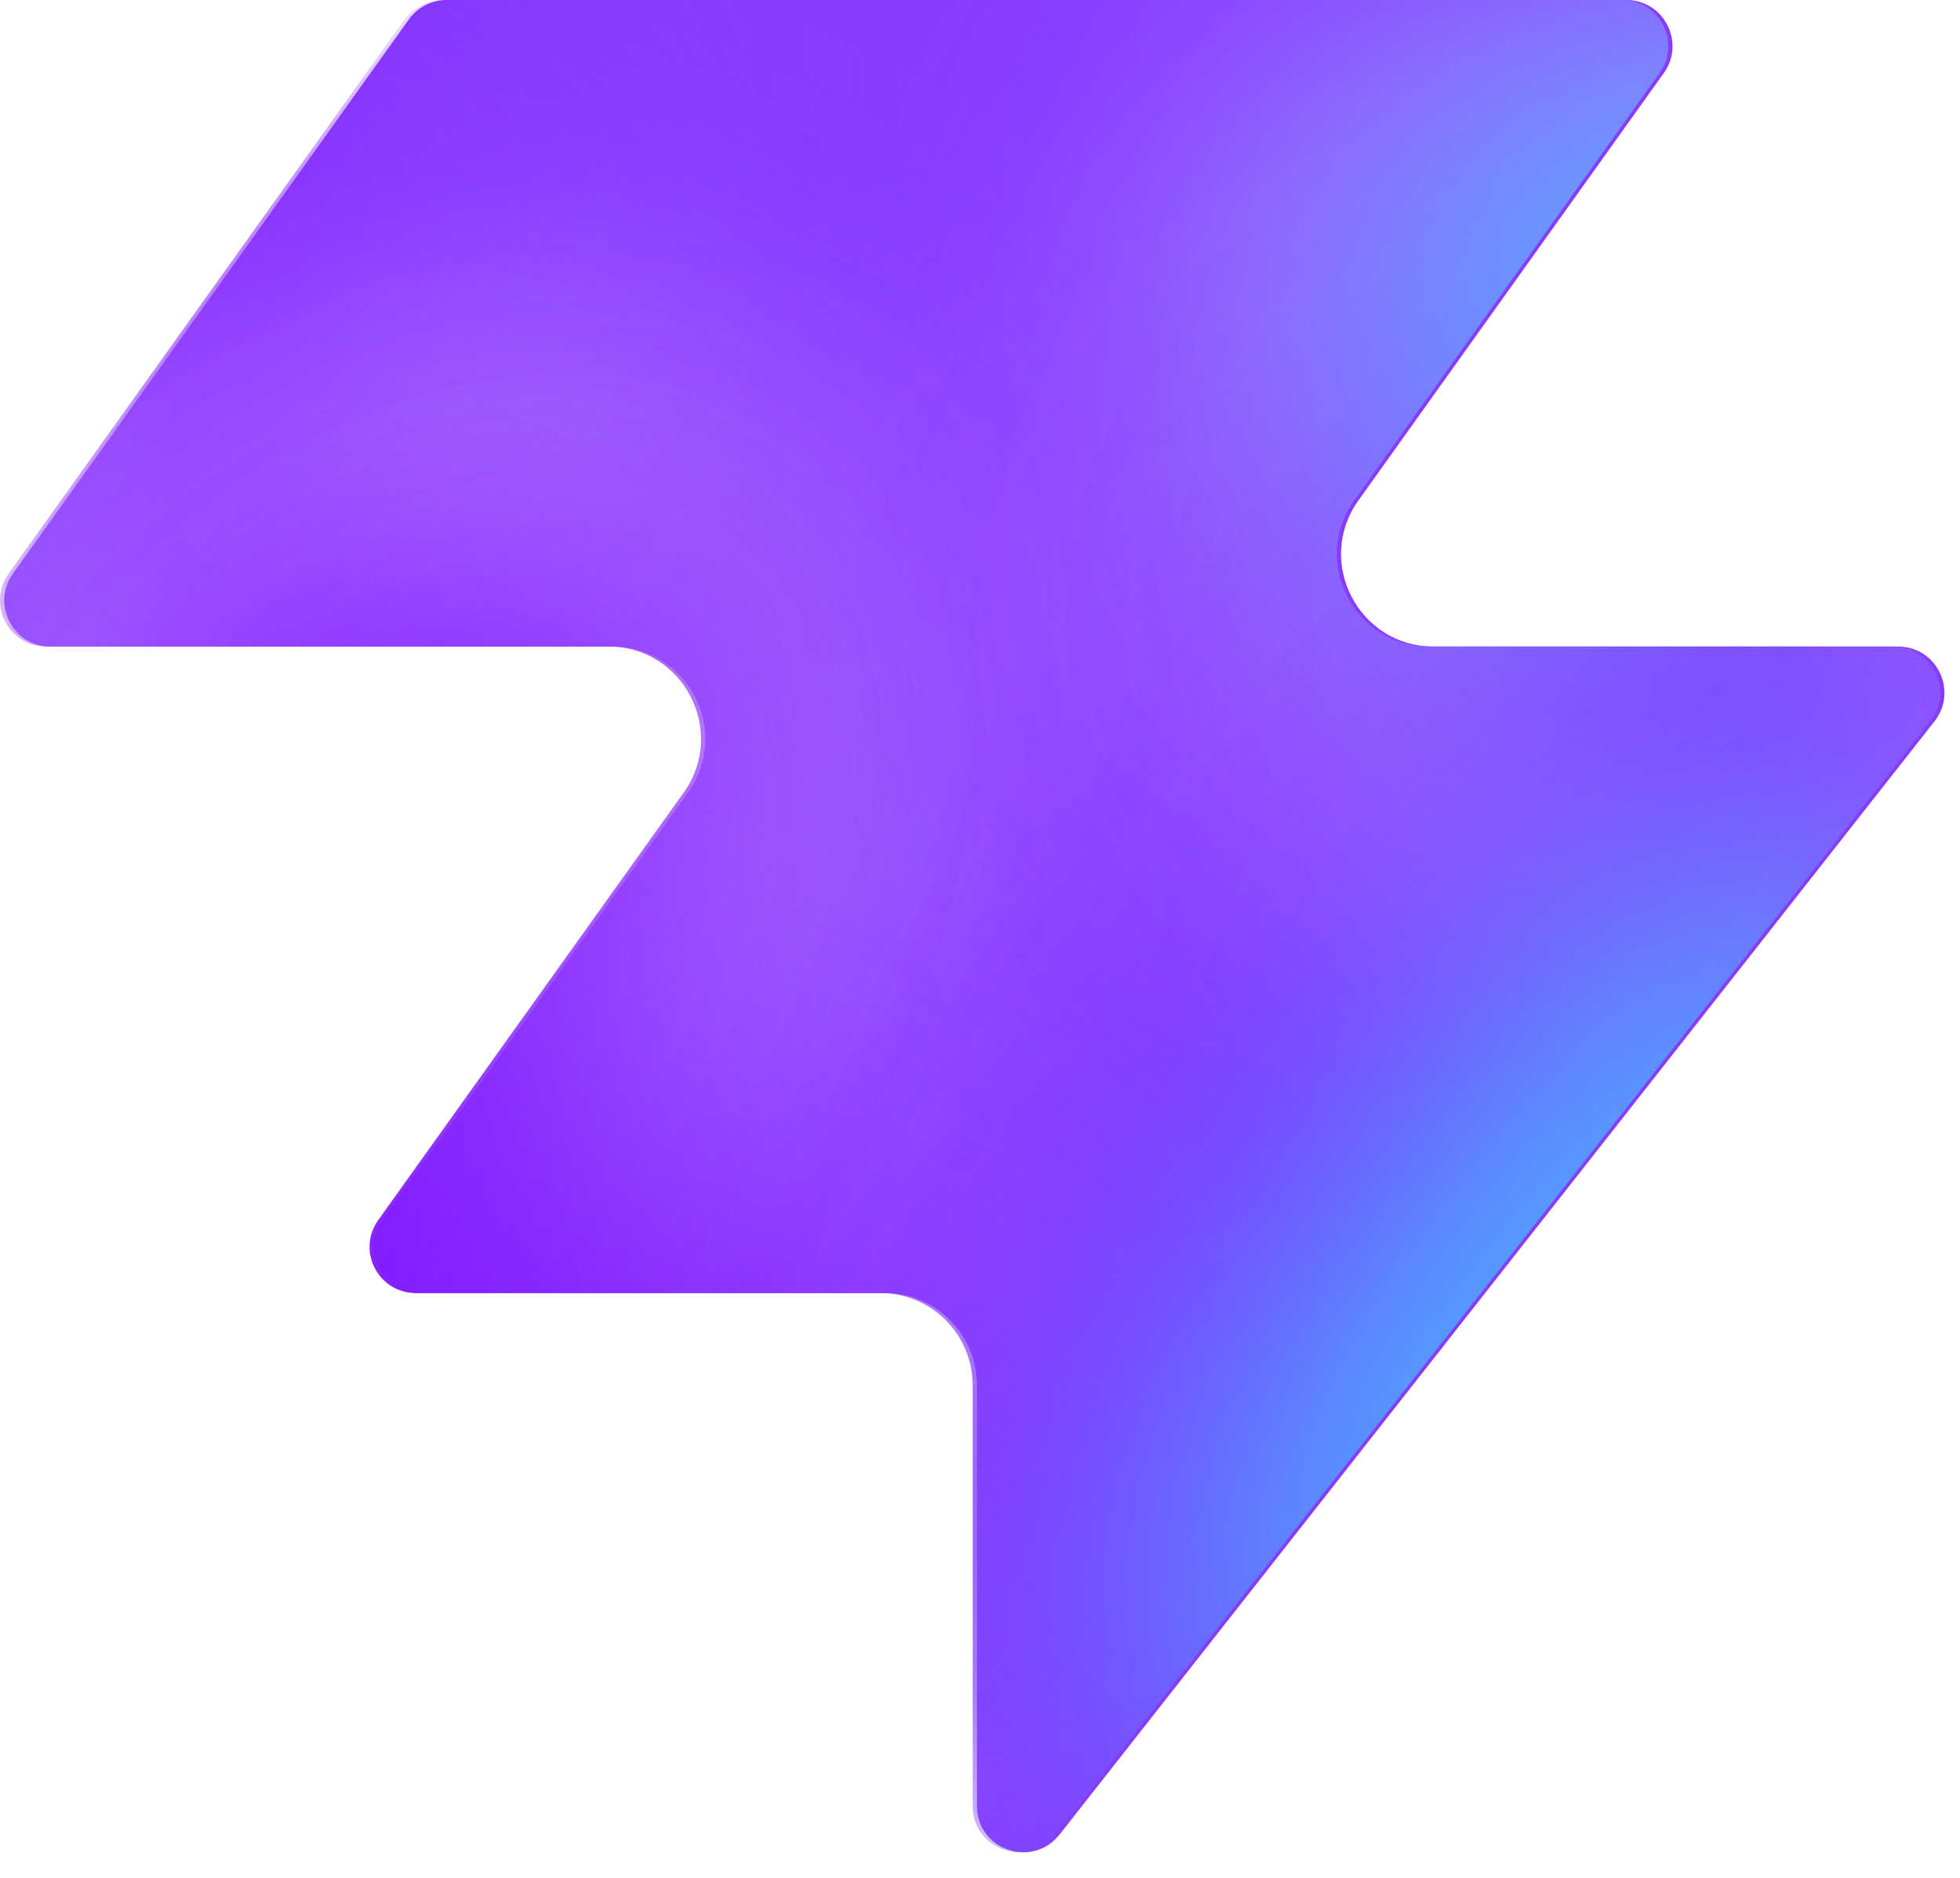
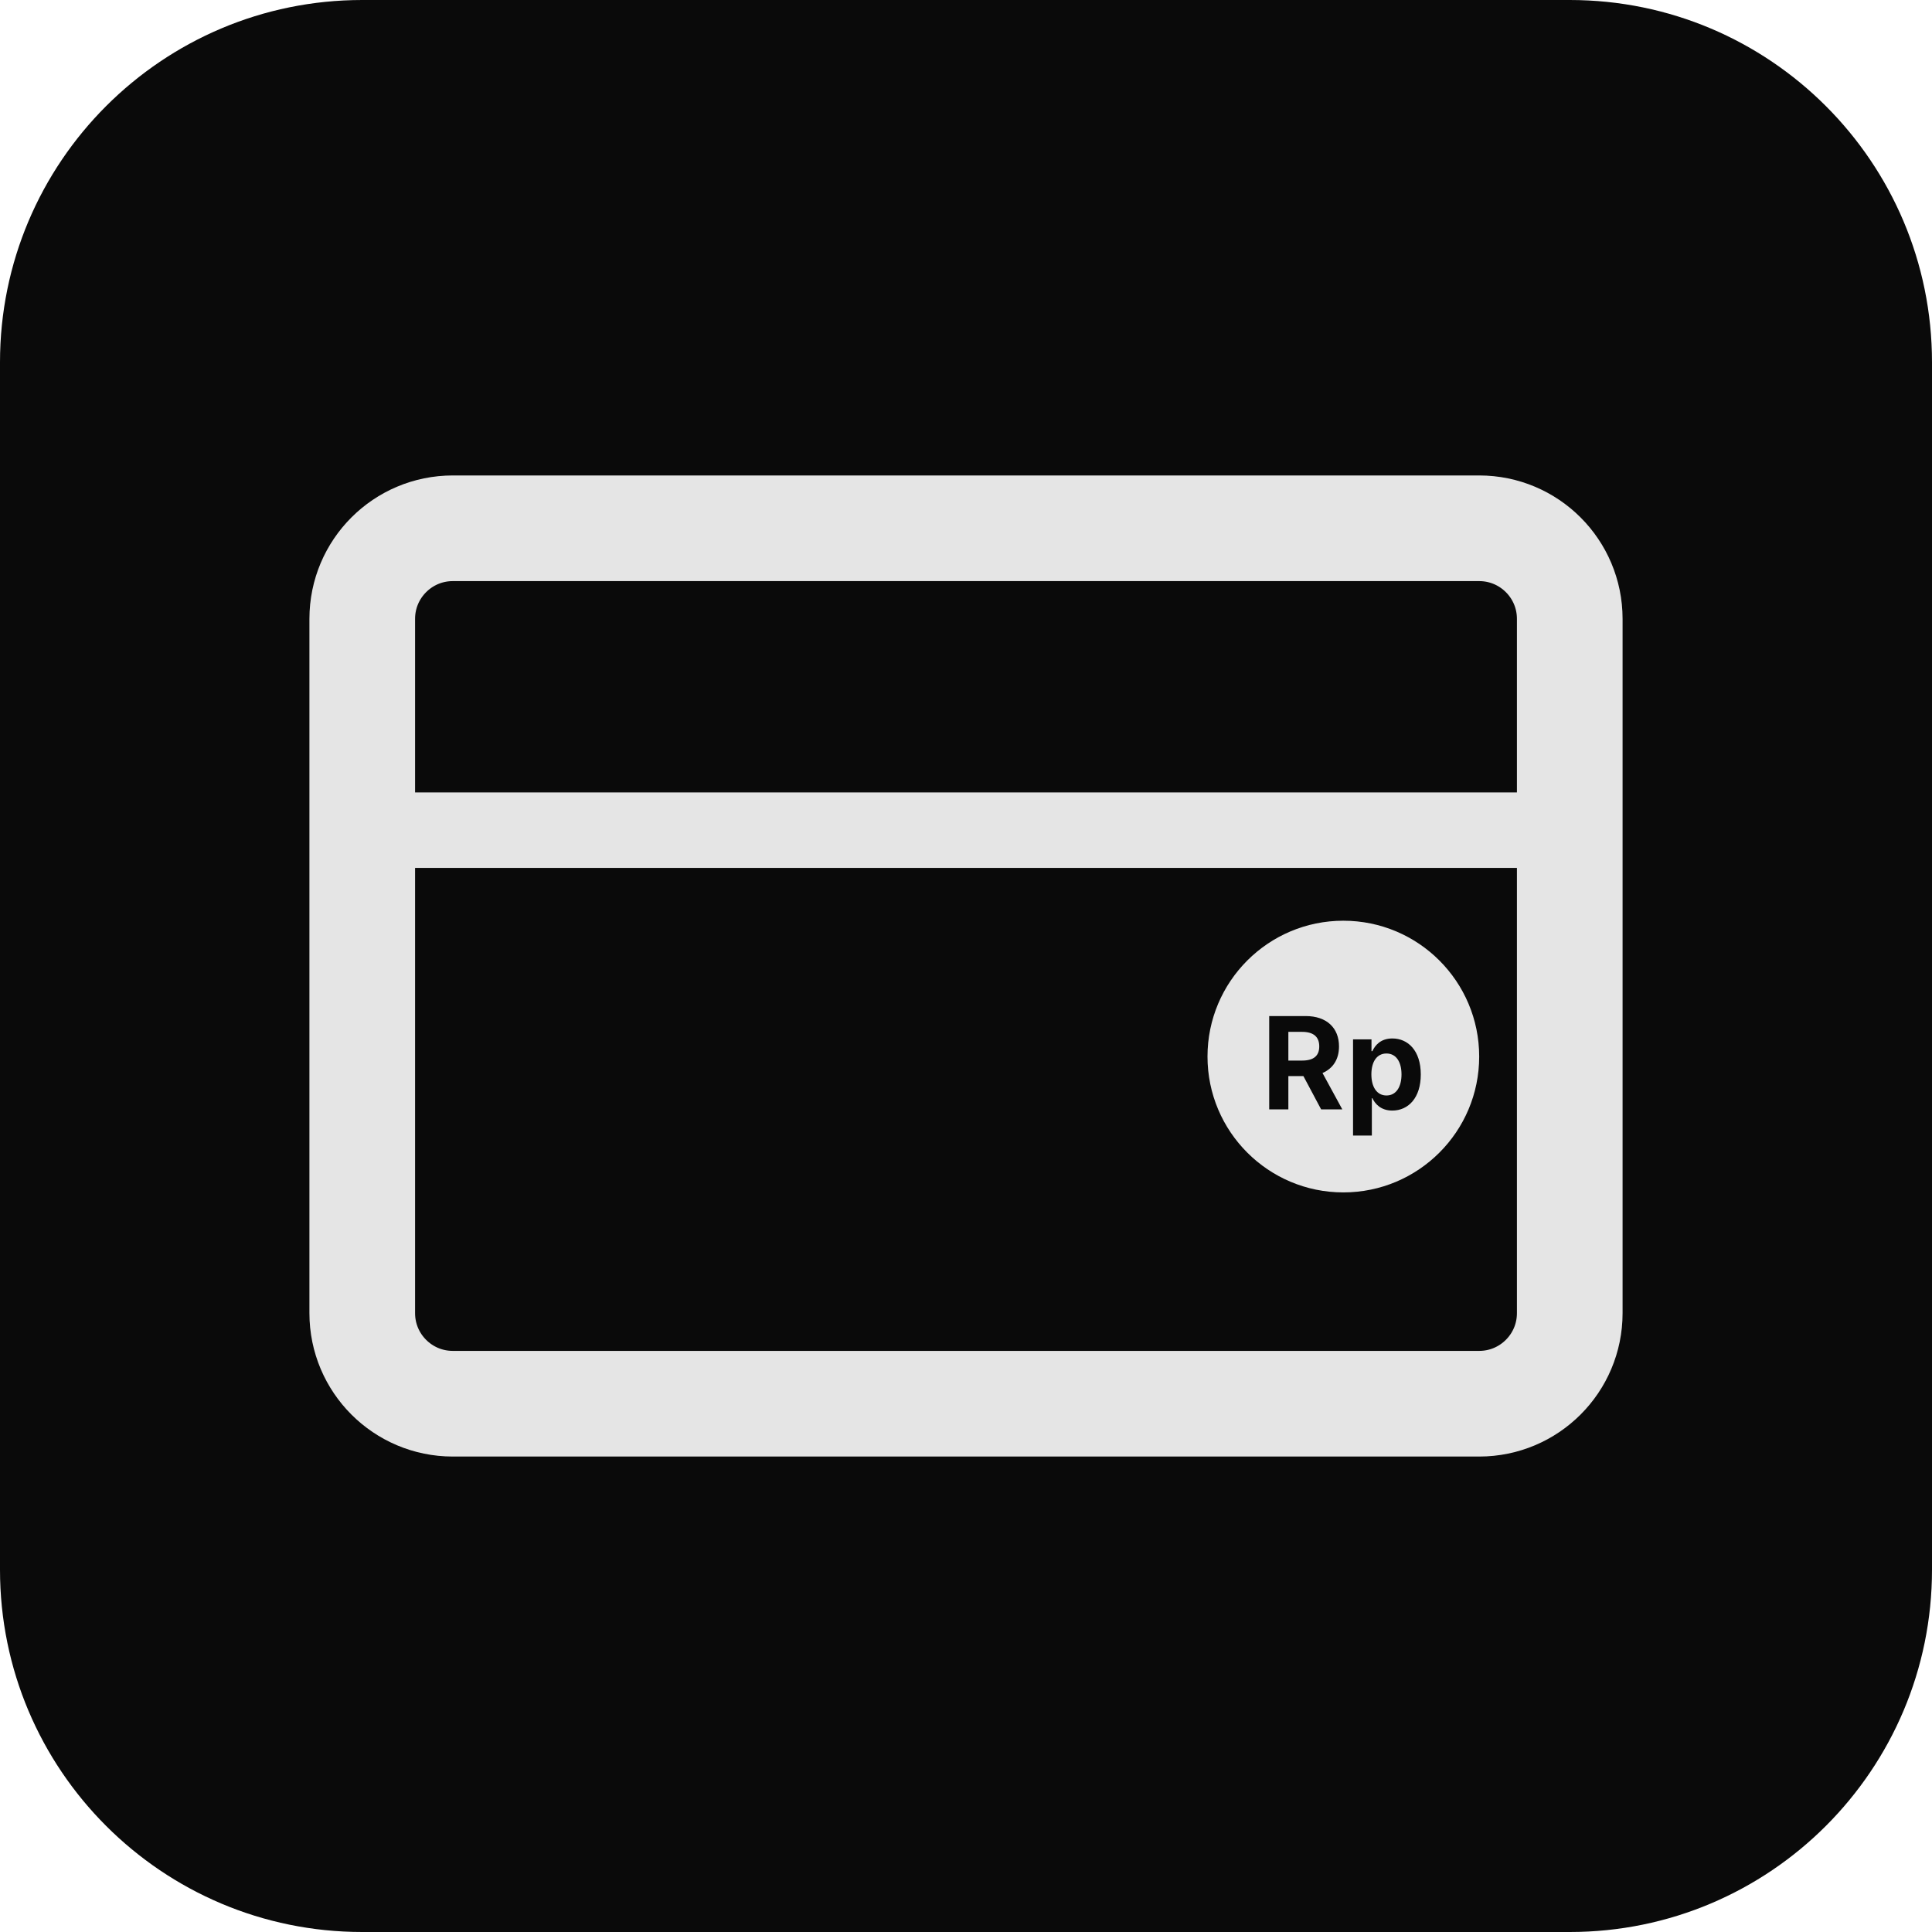
- <svg xmlns="http://www.w3.org/2000/svg" width="48" height="46" fill="none" viewBox="0 0 48 46">
-   <path fill="#863bff" d="M25.946 44.938c-.664.845-2.021.375-2.021-.698V33.937a2.26 2.26 0 0 0-2.262-2.262H10.287c-.92 0-1.456-1.04-.92-1.788l7.48-10.471c1.07-1.497 0-3.578-1.842-3.578H1.237c-.92 0-1.456-1.04-.92-1.788L10.013.474c.214-.297.556-.474.92-.474h28.894c.92 0 1.456 1.04.92 1.788l-7.48 10.471c-1.07 1.498 0 3.579 1.842 3.579h11.377c.943 0 1.473 1.088.89 1.83L25.947 44.94z" style="fill:#863bff;fill:color(display-p3 .525 .23 1);fill-opacity:1" />
-   <mask id="a" width="48" height="46" x="0" y="0" maskUnits="userSpaceOnUse" style="mask-type:alpha">
-     <path fill="#000" d="M25.842 44.938c-.664.844-2.021.375-2.021-.698V33.937a2.26 2.26 0 0 0-2.262-2.262H10.183c-.92 0-1.456-1.04-.92-1.788l7.48-10.471c1.07-1.498 0-3.579-1.842-3.579H1.133c-.92 0-1.456-1.04-.92-1.787L9.91.473c.214-.297.556-.474.92-.474h28.894c.92 0 1.456 1.04.92 1.788l-7.48 10.471c-1.07 1.498 0 3.578 1.842 3.578h11.377c.943 0 1.473 1.088.89 1.832L25.843 44.94z" style="fill:#000;fill-opacity:1" />
-   </mask>
-   <g mask="url(#a)">
-     <g filter="url(#b)">
-       <ellipse cx="5.508" cy="14.704" fill="#ede6ff" rx="5.508" ry="14.704" style="fill:#ede6ff;fill:color(display-p3 .927 .903 1);fill-opacity:1" transform="matrix(.00324 1 1 -.00324 -4.47 31.516)" />
-     </g>
-     <g filter="url(#c)">
-       <ellipse cx="10.399" cy="29.851" fill="#ede6ff" rx="10.399" ry="29.851" style="fill:#ede6ff;fill:color(display-p3 .927 .903 1);fill-opacity:1" transform="matrix(.00324 1 1 -.00324 -39.328 7.883)" />
-     </g>
-     <g filter="url(#d)">
-       <ellipse cx="5.508" cy="30.487" fill="#7e14ff" rx="5.508" ry="30.487" style="fill:#7e14ff;fill:color(display-p3 .492 .077 1);fill-opacity:1" transform="rotate(89.814 -25.913 -14.639)scale(1 -1)" />
-     </g>
-     <g filter="url(#e)">
-       <ellipse cx="5.508" cy="30.599" fill="#7e14ff" rx="5.508" ry="30.599" style="fill:#7e14ff;fill:color(display-p3 .492 .077 1);fill-opacity:1" transform="rotate(89.814 -32.644 -3.334)scale(1 -1)" />
-     </g>
-     <g filter="url(#f)">
-       <ellipse cx="5.508" cy="30.599" fill="#7e14ff" rx="5.508" ry="30.599" style="fill:#7e14ff;fill:color(display-p3 .492 .077 1);fill-opacity:1" transform="matrix(.00324 1 1 -.00324 -34.34 30.47)" />
-     </g>
-     <g filter="url(#g)">
-       <ellipse cx="14.072" cy="22.078" fill="#ede6ff" rx="14.072" ry="22.078" style="fill:#ede6ff;fill:color(display-p3 .927 .903 1);fill-opacity:1" transform="rotate(93.35 24.506 48.493)scale(-1 1)" />
-     </g>
-     <g filter="url(#h)">
-       <ellipse cx="3.47" cy="21.501" fill="#7e14ff" rx="3.47" ry="21.501" style="fill:#7e14ff;fill:color(display-p3 .492 .077 1);fill-opacity:1" transform="rotate(89.009 28.708 47.59)scale(-1 1)" />
-     </g>
-     <g filter="url(#i)">
-       <ellipse cx="3.47" cy="21.501" fill="#7e14ff" rx="3.47" ry="21.501" style="fill:#7e14ff;fill:color(display-p3 .492 .077 1);fill-opacity:1" transform="rotate(89.009 28.708 47.59)scale(-1 1)" />
-     </g>
-     <g filter="url(#j)">
-       <ellipse cx=".387" cy="8.972" fill="#7e14ff" rx="4.407" ry="29.108" style="fill:#7e14ff;fill:color(display-p3 .492 .077 1);fill-opacity:1" transform="rotate(39.51 .387 8.972)" />
-     </g>
-     <g filter="url(#k)">
-       <ellipse cx="47.523" cy="-6.092" fill="#7e14ff" rx="4.407" ry="29.108" style="fill:#7e14ff;fill:color(display-p3 .492 .077 1);fill-opacity:1" transform="rotate(37.892 47.523 -6.092)" />
-     </g>
-     <g filter="url(#l)">
-       <ellipse cx="41.412" cy="6.333" fill="#47bfff" rx="5.971" ry="9.665" style="fill:#47bfff;fill:color(display-p3 .28 .748 1);fill-opacity:1" transform="rotate(37.892 41.412 6.333)" />
-     </g>
-     <g filter="url(#m)">
-       <ellipse cx="-1.879" cy="38.332" fill="#7e14ff" rx="4.407" ry="29.108" style="fill:#7e14ff;fill:color(display-p3 .492 .077 1);fill-opacity:1" transform="rotate(37.892 -1.88 38.332)" />
-     </g>
-     <g filter="url(#n)">
-       <ellipse cx="-1.879" cy="38.332" fill="#7e14ff" rx="4.407" ry="29.108" style="fill:#7e14ff;fill:color(display-p3 .492 .077 1);fill-opacity:1" transform="rotate(37.892 -1.88 38.332)" />
-     </g>
-     <g filter="url(#o)">
-       <ellipse cx="35.651" cy="29.907" fill="#7e14ff" rx="4.407" ry="29.108" style="fill:#7e14ff;fill:color(display-p3 .492 .077 1);fill-opacity:1" transform="rotate(37.892 35.651 29.907)" />
-     </g>
-     <g filter="url(#p)">
-       <ellipse cx="38.418" cy="32.4" fill="#47bfff" rx="5.971" ry="15.297" style="fill:#47bfff;fill:color(display-p3 .28 .748 1);fill-opacity:1" transform="rotate(37.892 38.418 32.4)" />
-     </g>
-   </g>
-   <defs>
-     <filter id="b" width="60.045" height="41.654" x="-19.77" y="16.149" color-interpolation-filters="sRGB" filterUnits="userSpaceOnUse">
-       <feFlood flood-opacity="0" result="BackgroundImageFix" />
-       <feBlend in="SourceGraphic" in2="BackgroundImageFix" result="shape" />
-       <feGaussianBlur result="effect1_foregroundBlur_2002_17158" stdDeviation="7.659" />
-     </filter>
-     <filter id="c" width="90.34" height="51.437" x="-54.613" y="-7.533" color-interpolation-filters="sRGB" filterUnits="userSpaceOnUse">
-       <feFlood flood-opacity="0" result="BackgroundImageFix" />
-       <feBlend in="SourceGraphic" in2="BackgroundImageFix" result="shape" />
-       <feGaussianBlur result="effect1_foregroundBlur_2002_17158" stdDeviation="7.659" />
-     </filter>
-     <filter id="d" width="79.355" height="29.4" x="-49.64" y="2.03" color-interpolation-filters="sRGB" filterUnits="userSpaceOnUse">
-       <feFlood flood-opacity="0" result="BackgroundImageFix" />
-       <feBlend in="SourceGraphic" in2="BackgroundImageFix" result="shape" />
-       <feGaussianBlur result="effect1_foregroundBlur_2002_17158" stdDeviation="4.596" />
-     </filter>
-     <filter id="e" width="79.579" height="29.4" x="-45.045" y="20.029" color-interpolation-filters="sRGB" filterUnits="userSpaceOnUse">
-       <feFlood flood-opacity="0" result="BackgroundImageFix" />
-       <feBlend in="SourceGraphic" in2="BackgroundImageFix" result="shape" />
-       <feGaussianBlur result="effect1_foregroundBlur_2002_17158" stdDeviation="4.596" />
-     </filter>
-     <filter id="f" width="79.579" height="29.4" x="-43.513" y="21.178" color-interpolation-filters="sRGB" filterUnits="userSpaceOnUse">
-       <feFlood flood-opacity="0" result="BackgroundImageFix" />
-       <feBlend in="SourceGraphic" in2="BackgroundImageFix" result="shape" />
-       <feGaussianBlur result="effect1_foregroundBlur_2002_17158" stdDeviation="4.596" />
-     </filter>
-     <filter id="g" width="74.749" height="58.852" x="15.756" y="-17.901" color-interpolation-filters="sRGB" filterUnits="userSpaceOnUse">
-       <feFlood flood-opacity="0" result="BackgroundImageFix" />
-       <feBlend in="SourceGraphic" in2="BackgroundImageFix" result="shape" />
-       <feGaussianBlur result="effect1_foregroundBlur_2002_17158" stdDeviation="7.659" />
-     </filter>
-     <filter id="h" width="61.377" height="25.362" x="23.548" y="2.284" color-interpolation-filters="sRGB" filterUnits="userSpaceOnUse">
-       <feFlood flood-opacity="0" result="BackgroundImageFix" />
-       <feBlend in="SourceGraphic" in2="BackgroundImageFix" result="shape" />
-       <feGaussianBlur result="effect1_foregroundBlur_2002_17158" stdDeviation="4.596" />
-     </filter>
-     <filter id="i" width="61.377" height="25.362" x="23.548" y="2.284" color-interpolation-filters="sRGB" filterUnits="userSpaceOnUse">
-       <feFlood flood-opacity="0" result="BackgroundImageFix" />
-       <feBlend in="SourceGraphic" in2="BackgroundImageFix" result="shape" />
-       <feGaussianBlur result="effect1_foregroundBlur_2002_17158" stdDeviation="4.596" />
-     </filter>
-     <filter id="j" width="56.045" height="63.649" x="-27.636" y="-22.853" color-interpolation-filters="sRGB" filterUnits="userSpaceOnUse">
-       <feFlood flood-opacity="0" result="BackgroundImageFix" />
-       <feBlend in="SourceGraphic" in2="BackgroundImageFix" result="shape" />
-       <feGaussianBlur result="effect1_foregroundBlur_2002_17158" stdDeviation="4.596" />
-     </filter>
-     <filter id="k" width="54.814" height="64.646" x="20.116" y="-38.415" color-interpolation-filters="sRGB" filterUnits="userSpaceOnUse">
-       <feFlood flood-opacity="0" result="BackgroundImageFix" />
-       <feBlend in="SourceGraphic" in2="BackgroundImageFix" result="shape" />
-       <feGaussianBlur result="effect1_foregroundBlur_2002_17158" stdDeviation="4.596" />
-     </filter>
-     <filter id="l" width="33.541" height="35.313" x="24.641" y="-11.323" color-interpolation-filters="sRGB" filterUnits="userSpaceOnUse">
-       <feFlood flood-opacity="0" result="BackgroundImageFix" />
-       <feBlend in="SourceGraphic" in2="BackgroundImageFix" result="shape" />
-       <feGaussianBlur result="effect1_foregroundBlur_2002_17158" stdDeviation="4.596" />
-     </filter>
-     <filter id="m" width="54.814" height="64.646" x="-29.286" y="6.009" color-interpolation-filters="sRGB" filterUnits="userSpaceOnUse">
-       <feFlood flood-opacity="0" result="BackgroundImageFix" />
-       <feBlend in="SourceGraphic" in2="BackgroundImageFix" result="shape" />
-       <feGaussianBlur result="effect1_foregroundBlur_2002_17158" stdDeviation="4.596" />
-     </filter>
-     <filter id="n" width="54.814" height="64.646" x="-29.286" y="6.009" color-interpolation-filters="sRGB" filterUnits="userSpaceOnUse">
-       <feFlood flood-opacity="0" result="BackgroundImageFix" />
-       <feBlend in="SourceGraphic" in2="BackgroundImageFix" result="shape" />
-       <feGaussianBlur result="effect1_foregroundBlur_2002_17158" stdDeviation="4.596" />
-     </filter>
-     <filter id="o" width="54.814" height="64.646" x="8.244" y="-2.416" color-interpolation-filters="sRGB" filterUnits="userSpaceOnUse">
-       <feFlood flood-opacity="0" result="BackgroundImageFix" />
-       <feBlend in="SourceGraphic" in2="BackgroundImageFix" result="shape" />
-       <feGaussianBlur result="effect1_foregroundBlur_2002_17158" stdDeviation="4.596" />
-     </filter>
-     <filter id="p" width="39.409" height="43.623" x="18.713" y="10.588" color-interpolation-filters="sRGB" filterUnits="userSpaceOnUse">
-       <feFlood flood-opacity="0" result="BackgroundImageFix" />
-       <feBlend in="SourceGraphic" in2="BackgroundImageFix" result="shape" />
-       <feGaussianBlur result="effect1_foregroundBlur_2002_17158" stdDeviation="4.596" />
-     </filter>
-   </defs>
+ <svg xmlns="http://www.w3.org/2000/svg" viewBox="0 0 512 512">
+   <rect width="512" height="512" rx="96" fill="#0a0a0a" />
+   <rect x="96" y="140" width="320" height="232" rx="24" fill="none" stroke="#e5e5e5" stroke-width="28" />
+   <path d="M96 220h320" fill="none" stroke="#e5e5e5" stroke-width="20" stroke-linecap="round" />
+   <circle cx="356" cy="280" r="36" fill="#e5e5e5" />
+   <text x="356" y="294" text-anchor="middle" font-family="system-ui, -apple-system, sans-serif" font-size="34" font-weight="700" fill="#0a0a0a">Rp</text>
</svg>
